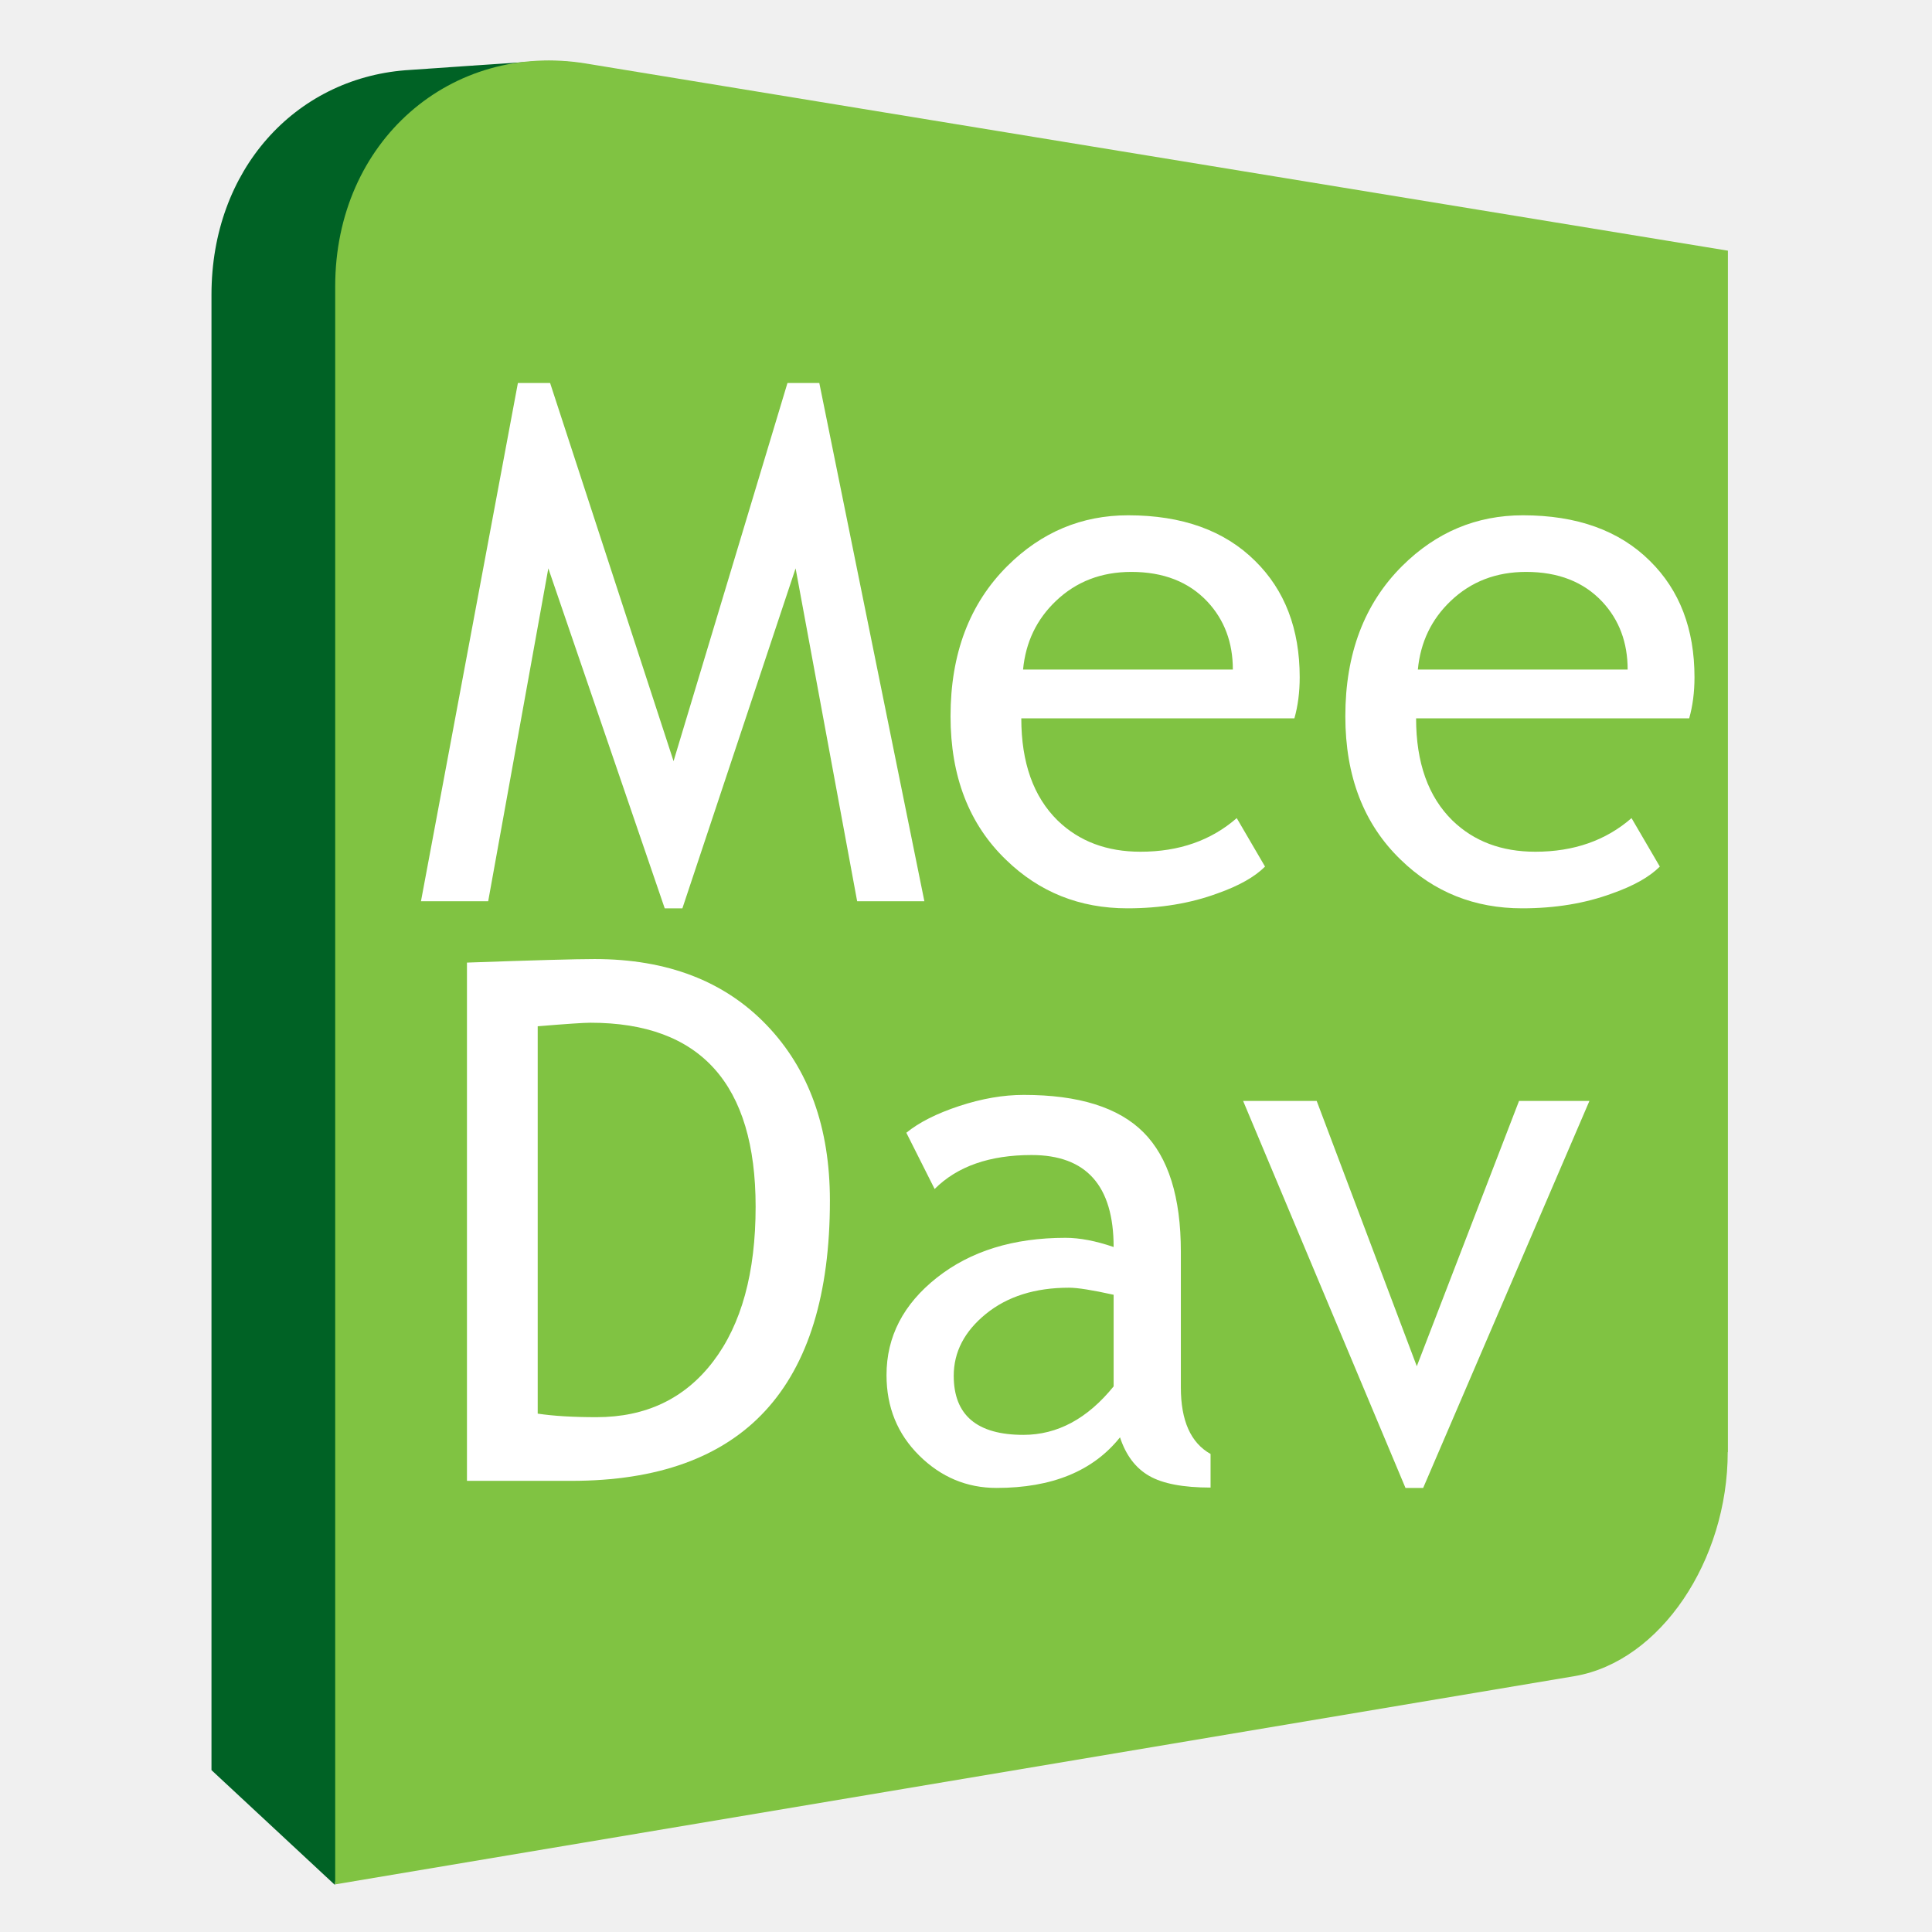
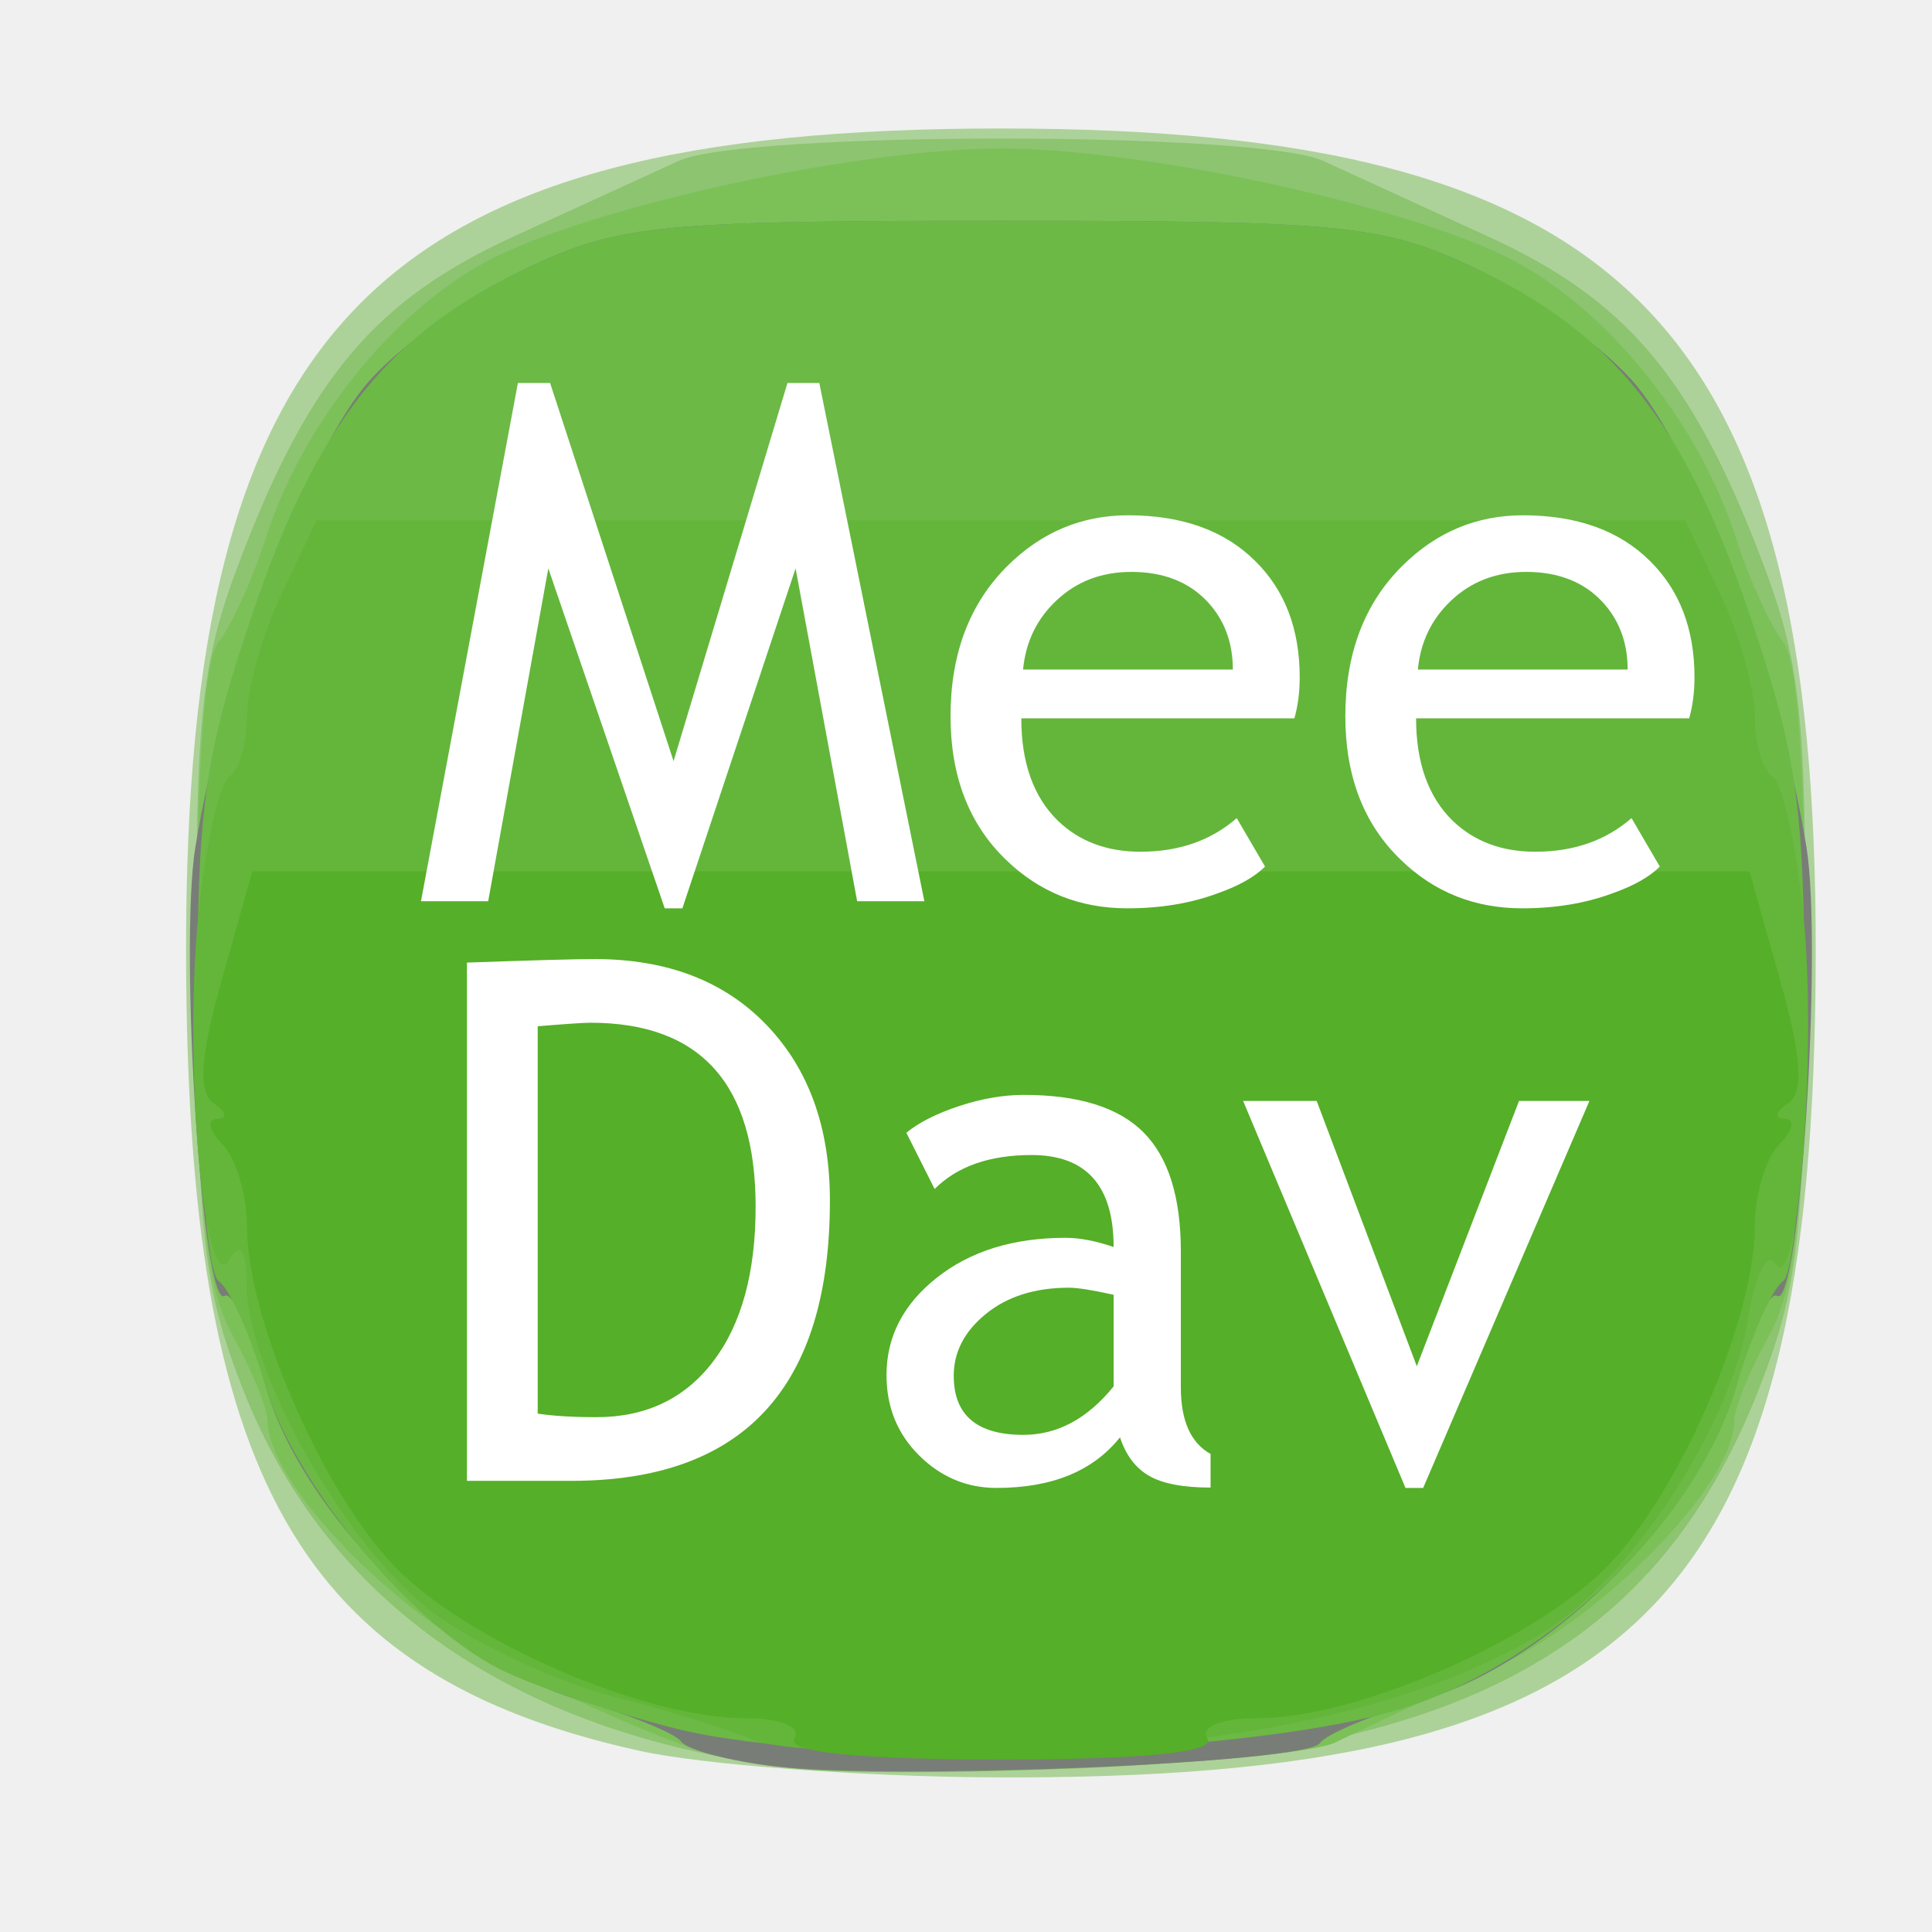
<svg xmlns="http://www.w3.org/2000/svg" height="64" version="1.1" viewBox="0 0 64 64" width="64" x="0px" y="0px" id="svg2">
  <defs id="defs16">
    <filter id="filter1241" height="1.5" width="1.5" y="-0.25" x="-0.25" color-interpolation-filters="sRGB">
      <feGaussianBlur id="feGaussianBlur1243" stdDeviation="5" in="SourceAlpha" result="result1" />
      <feComposite id="feComposite1245" in2="result1" operator="arithmetic" k2="3.2" k1="-1" k4="-2" result="result3" k3="0" />
      <feColorMatrix id="feColorMatrix1247" values="1 0 0 0 0 0 1 0 0 0 0 0 1 0 0 0 0 0 10 0 " result="result2" />
      <feComposite id="feComposite1249" in2="result2" result="fbSourceGraphic" in="SourceGraphic" operator="out" />
      <feBlend id="feBlend1251" in2="fbSourceGraphic" mode="multiply" in="result1" result="result91" />
      <feBlend id="feBlend1253" in2="result91" mode="screen" in="fbSourceGraphic" />
    </filter>
  </defs>
  <g transform="matrix(0.1830878,0,0,0.1830878,7.137429,22.57935)" id="g3">
-     <path d="m 67.062,-111.731 c -3.382,-0.558 -6.685,-0.694 -9.879,-0.442 -7.616,0.499 -15.238,1.036 -22.856,1.56 -19.915,1.592 -35.047,17.98 -35.047,40.616 l 0,266.943 22.321,20.764 45.413,-329.423 0.047,-0.017 z" style="fill:#006225" id="path5" />
-     <path d="m 273.616,139.39 c 0,19.663 -12.191,37.863 -27.638,40.537 l -224.314,37.69 0,-289.122 c 0,-26.301 20.984,-44.359 45.445,-40.317 l 206.539,33.852 0,217.392 z" style="fill:#80c342" id="path7" />
+     <g id="g37" transform="matrix(0.6842038,0,0,0.6842038,183.0705,17.16947)">
+       <path style="fill:#acd299" d="m -155.448,257.646 c -89.934,-19.906 -119.643,-72.12 -119.888,-210.706 -0.295,-166.841 50.499,-218.304 215.471,-218.304 164.972,0 215.766,51.462 215.471,218.304 -0.306,172.856 -46.28,218.73 -218.202,217.723 -34.546,-0.202 -76.33,-3.36 -92.852,-7.017 z" id="path51" />
+       <path style="fill:#8cc46f" d="m -117.215,261.947 c -71.582,-9.262 -120.765,-43.464 -142.857,-99.342 -10.652,-26.942 -12.294,-41.386 -12.532,-110.203 -0.243,-70.261 1.16,-82.894 12.432,-111.968 17.947,-46.288 35.418,-66.699 71.104,-83.066 16.989,-7.792 36.792,-16.869 44.005,-20.169 17.186,-7.864 153.208,-7.864 170.395,0 7.214,3.301 27.016,12.377 44.005,20.169 35.685,16.368 53.156,36.778 71.104,83.066 11.273,29.074 12.675,41.707 12.432,111.968 -0.238,68.817 -1.88,83.261 -12.532,110.203 -26.655,67.421 -78.593,96.027 -181.09,99.739 -31.542,1.142 -65.952,0.964 -76.466,-0.397 z" id="path49" />
+       <path style="fill:#7bc158" d="m -117.215,262.019 c -20.849,-2.619 -25.822,-4.388 -72.25,-25.701 -29.516,-13.55 -64.236,-49.139 -64.33,-65.94 -0.018,-3.304 -4.124,-13.381 -9.124,-22.393 -7.247,-13.064 -9.178,-32.545 -9.525,-96.107 -0.279,-51.256 1.749,-82.459 5.681,-87.39 3.364,-4.218 9.02,-16.692 12.57,-27.72 10.072,-31.286 35.433,-62.079 61.386,-74.534 29.196,-14.011 96.317,-28.299 132.941,-28.299 36.624,0 103.745,14.288 132.941,28.299 25.953,12.454 51.314,43.248 61.386,74.534 3.55,11.028 9.207,23.502 12.57,27.72 3.932,4.931 5.96,36.134 5.681,87.39 -0.346,63.561 -2.277,83.042 -9.525,96.107 -5,9.012 -9.105,19.089 -9.124,22.393 -0.094,16.853 -34.799,52.378 -64.33,65.852 -17.207,7.851 -35.652,16.461 -40.988,19.135 -10.968,5.494 -116.789,10.319 -145.961,6.655 z" id="path47" />
+       <path style="fill:#797d77" d="m -119.875,261.735 c -11.977,-1.428 -23.037,-4.376 -24.578,-6.552 -1.541,-2.175 -13.862,-7.184 -27.38,-11.13 -34.005,-9.926 -73.724,-50.158 -82.718,-83.785 -3.72,-13.91 -8.492,-24.223 -10.603,-22.918 -5.851,3.616 -12.069,-91.864 -7.73,-118.683 7.386,-45.648 29.898,-105.677 46.409,-123.755 8.974,-9.825 28.011,-23.265 42.306,-29.866 23.721,-10.955 34.571,-12.002 124.303,-12.002 89.733,0 100.582,1.048 124.303,12.002 14.294,6.601 33.332,20.041 42.306,29.866 16.512,18.078 39.023,78.107 46.409,123.755 4.34,26.82 -1.879,122.299 -7.73,118.683 -2.111,-1.305 -6.883,9.008 -10.603,22.918 -8.994,33.627 -48.713,73.858 -82.718,83.785 -13.518,3.946 -25.972,9.169 -27.675,11.608 -3.653,5.229 -112.842,9.825 -144.302,6.074 z" id="path45" />
+       <path style="fill:#6cb946" d="m -145.937,251.735 c -17.299,-4.365 -38.375,-11.516 -46.836,-15.891 -23.884,-12.351 -54.173,-49.242 -61.767,-75.231 -3.785,-12.954 -9.27,-25.189 -12.189,-27.189 -2.919,-2 -5.431,-32.723 -5.584,-68.273 -0.242,-56.466 1.606,-70.181 14.623,-108.506 17.199,-50.638 36.266,-74.394 73.521,-91.599 23.721,-10.955 34.571,-12.002 124.303,-12.002 89.733,0 100.582,1.048 124.303,12.002 37.255,17.205 56.322,40.96 73.521,91.599 13.016,38.324 14.865,52.039 14.623,108.506 -0.152,35.55 -2.665,66.273 -5.584,68.273 -2.919,2 -8.535,14.697 -12.481,28.215 -10.227,35.036 -49.093,72.502 -87.876,84.712 -41.245,12.985 -150.361,16.036 -192.578,5.384 z" id="path43" />
+       <path style="fill:#63b63a" d="m -125.408,254.761 c -6.008,-2.638 -22.716,-7.817 -37.129,-11.509 -14.413,-3.692 -35.587,-13.509 -47.053,-21.816 -22.505,-16.303 -49.577,-63.576 -49.717,-86.814 -0.058,-9.583 -1.511,-11.697 -4.645,-6.754 -6.669,10.518 -12.178,-52.488 -8.046,-92.022 1.894,-18.117 5.543,-34.238 8.109,-35.824 2.566,-1.586 4.666,-8.8 4.666,-16.031 0,-7.231 4.142,-21.833 9.204,-32.449 l 9.204,-19.302 180.949,0 180.949,0 9.204,19.302 c 5.062,10.616 9.204,25.218 9.204,32.449 0,7.231 2.1,14.445 4.666,16.031 2.566,1.586 6.215,17.707 8.109,35.824 3.851,36.845 -1.361,102.653 -7.361,92.944 -2.143,-3.468 -5.378,3.116 -7.234,14.725 -4.488,28.066 -30.72,68.332 -53.816,82.606 -31.484,19.458 -79.701,30.389 -140.992,31.963 -31.542,0.81 -62.265,-0.686 -68.273,-3.323 z" id="path41" />
+       <path style="fill:#55af28" d="m -114.484,254.491 c 1.966,-3.181 -3.516,-5.462 -13.127,-5.462 -26.45,0 -73.351,-20.301 -92.467,-40.023 -19.169,-19.777 -39.145,-65.72 -39.145,-90.028 0,-8.379 -2.949,-18.184 -6.554,-21.789 -3.605,-3.605 -4.219,-6.592 -1.365,-6.638 2.854,-0.046 2.488,-1.889 -0.814,-4.096 -4.289,-2.867 -3.699,-12.199 2.065,-32.688 l 8.067,-28.675 197.959,0 197.959,0 8.067,28.675 c 5.764,20.488 6.354,29.82 2.065,32.688 -3.301,2.207 -3.667,4.05 -0.814,4.096 2.854,0.046 2.239,3.033 -1.365,6.638 -3.605,3.605 -6.554,13.344 -6.554,21.643 0,25.185 -20.735,72.358 -40.023,91.052 -20.231,19.608 -65.868,39.145 -91.443,39.145 -9.709,0 -15.242,2.277 -13.274,5.462 2.169,3.51 -17.347,5.462 -54.619,5.462 -37.272,0 -56.788,-1.952 -54.619,-5.462 z" id="path39" />
+     </g>
    <text xml:space="preserve" style="font-size:24px;font-style:normal;font-weight:normal;line-height:125%;letter-spacing:0px;word-spacing:0px;fill:#000000;fill-opacity:1;stroke:none;font-family:Sans" x="13.249" y="36.815" id="text15" transform="matrix(5.461861,0,0,5.461861,-36.10342,-17.68835)">
      <tspan id="tspan17" x="13.249" y="36.815" />
    </text>
    <g style="font-size:131.085px;font-style:normal;font-variant:normal;font-weight:normal;font-stretch:normal;line-height:80%;letter-spacing:0px;word-spacing:0px;fill:#ffffff;fill-opacity:1;stroke:none;font-family:Trebuchet MS;-inkscape-font-specification:Trebuchet MS" id="text21">
      <path d="m 116.102,39.739 -11.137,-60.23 -20.482,61.51 -3.2,0 -21.058,-61.51 -10.881,60.23 -12.161,0 17.538,-93.769 5.825,0 22.338,68.423 20.61,-68.423 5.761,0 19.01,93.769 z" style="" id="path23" />
      <path d="m 195.214,6.648 -49.413,0 c -2e-5,8.022 2.198,14.188 6.593,18.498 3.883,3.755 8.875,5.633 14.977,5.633 6.955,9e-6 12.759,-2.027 17.41,-6.081 l 5.12,8.769 c -1.878,1.878 -4.758,3.499 -8.641,4.864 -4.865,1.792 -10.284,2.688 -16.258,2.688 -8.62,-10e-7 -15.938,-2.923 -21.954,-8.769 -6.699,-6.443 -10.049,-15.105 -10.049,-25.987 0,-11.308 3.435,-20.375 10.305,-27.203 6.145,-6.102 13.42,-9.153 21.826,-9.153 9.772,7e-5 17.431,2.752 22.978,8.257 5.376,5.291 8.065,12.311 8.065,21.058 -7e-5,2.688 -0.32,5.163 -0.96,7.425 z M 165.707,-19.85 c -5.419,6e-5 -9.964,1.75 -13.633,5.249 -3.499,3.328 -5.483,7.467 -5.953,12.417 l 37.956,0 c -5e-5,-4.907 -1.536,-9.003 -4.608,-12.289 -3.371,-3.584 -7.958,-5.376 -13.761,-5.377 z" style="" id="path25" />
      <path d="m 266.644,6.648 -49.413,0 c -2e-5,8.022 2.198,14.188 6.593,18.498 3.883,3.755 8.875,5.633 14.977,5.633 6.955,9e-6 12.759,-2.027 17.41,-6.081 l 5.12,8.769 c -1.878,1.878 -4.758,3.499 -8.641,4.864 -4.865,1.792 -10.284,2.688 -16.258,2.688 -8.62,-10e-7 -15.938,-2.923 -21.954,-8.769 -6.699,-6.443 -10.049,-15.105 -10.049,-25.987 0,-11.308 3.435,-20.375 10.305,-27.203 6.145,-6.102 13.42,-9.153 21.826,-9.153 9.772,7e-5 17.431,2.752 22.978,8.257 5.376,5.291 8.065,12.311 8.065,21.058 -7e-5,2.688 -0.32,5.163 -0.96,7.425 z M 237.138,-19.85 c -5.419,6e-5 -9.964,1.75 -13.633,5.249 -3.499,3.328 -5.483,7.467 -5.953,12.417 l 37.956,0 c -6e-5,-4.907 -1.536,-9.003 -4.608,-12.289 -3.371,-3.584 -7.958,-5.376 -13.761,-5.377 z" style="" id="path27" />
      <path d="m 64.385,144.607 -18.882,0 0,-93.769 c 12.033,-0.427 19.735,-0.64 23.106,-0.64 13.1,9.4e-5 23.469,3.979 31.107,11.937 7.638,7.958 11.457,18.551 11.457,31.779 -8e-5,33.795 -15.596,50.693 -46.789,50.693 z m -6.081,-82.248 0,70.087 c 2.859,0.427 6.401,0.64 10.625,0.64 8.961,1e-5 16.001,-3.36 21.122,-10.081 5.12,-6.721 7.681,-16.055 7.681,-28.003 -6.2e-5,-22.189 -9.964,-33.283 -29.891,-33.283 -1.195,8.3e-5 -4.374,0.213 -9.537,0.64 z" style="" id="path29" />
      <path d="m 163.659,136.734 c -4.865,6.102 -12.311,9.153 -22.338,9.153 -5.377,0 -10.038,-1.952 -13.985,-5.857 -3.947,-3.904 -5.921,-8.758 -5.921,-14.561 -1e-5,-6.955 3.04,-12.833 9.121,-17.634 6.081,-4.8 13.836,-7.201 23.266,-7.201 2.56,4e-5 5.462,0.555 8.705,1.664 -5e-5,-11.094 -4.95,-16.642 -14.849,-16.642 -7.595,5.9e-5 -13.441,2.048 -17.538,6.145 l -5.12,-10.177 c 2.304,-1.877 5.494,-3.488 9.569,-4.832 4.075,-1.344 7.969,-2.016 11.681,-2.016 9.942,7e-5 17.164,2.262 21.666,6.785 4.502,4.523 6.753,11.713 6.753,21.57 l 0,24.578 c -6e-5,6.017 1.792,10.028 5.377,12.033 l 0,6.081 c -4.95,0 -8.652,-0.704 -11.105,-2.112 -2.454,-1.408 -4.214,-3.734 -5.281,-6.977 z m -1.152,-25.794 c -3.84,-0.853 -6.529,-1.28 -8.065,-1.28 -6.145,4e-5 -11.158,1.579 -15.041,4.736 -3.883,3.158 -5.825,6.891 -5.825,11.201 -2e-5,7.126 4.203,10.689 12.609,10.689 6.145,0 11.585,-2.923 16.322,-8.769 z" style="" id="path31" />
      <path d="m 218.512,145.887 -3.2,0 -29.379,-70.023 13.313,0 18.114,48.005 18.498,-48.005 12.737,0 z" style="" id="path33" />
    </g>
  </g>
</svg>
